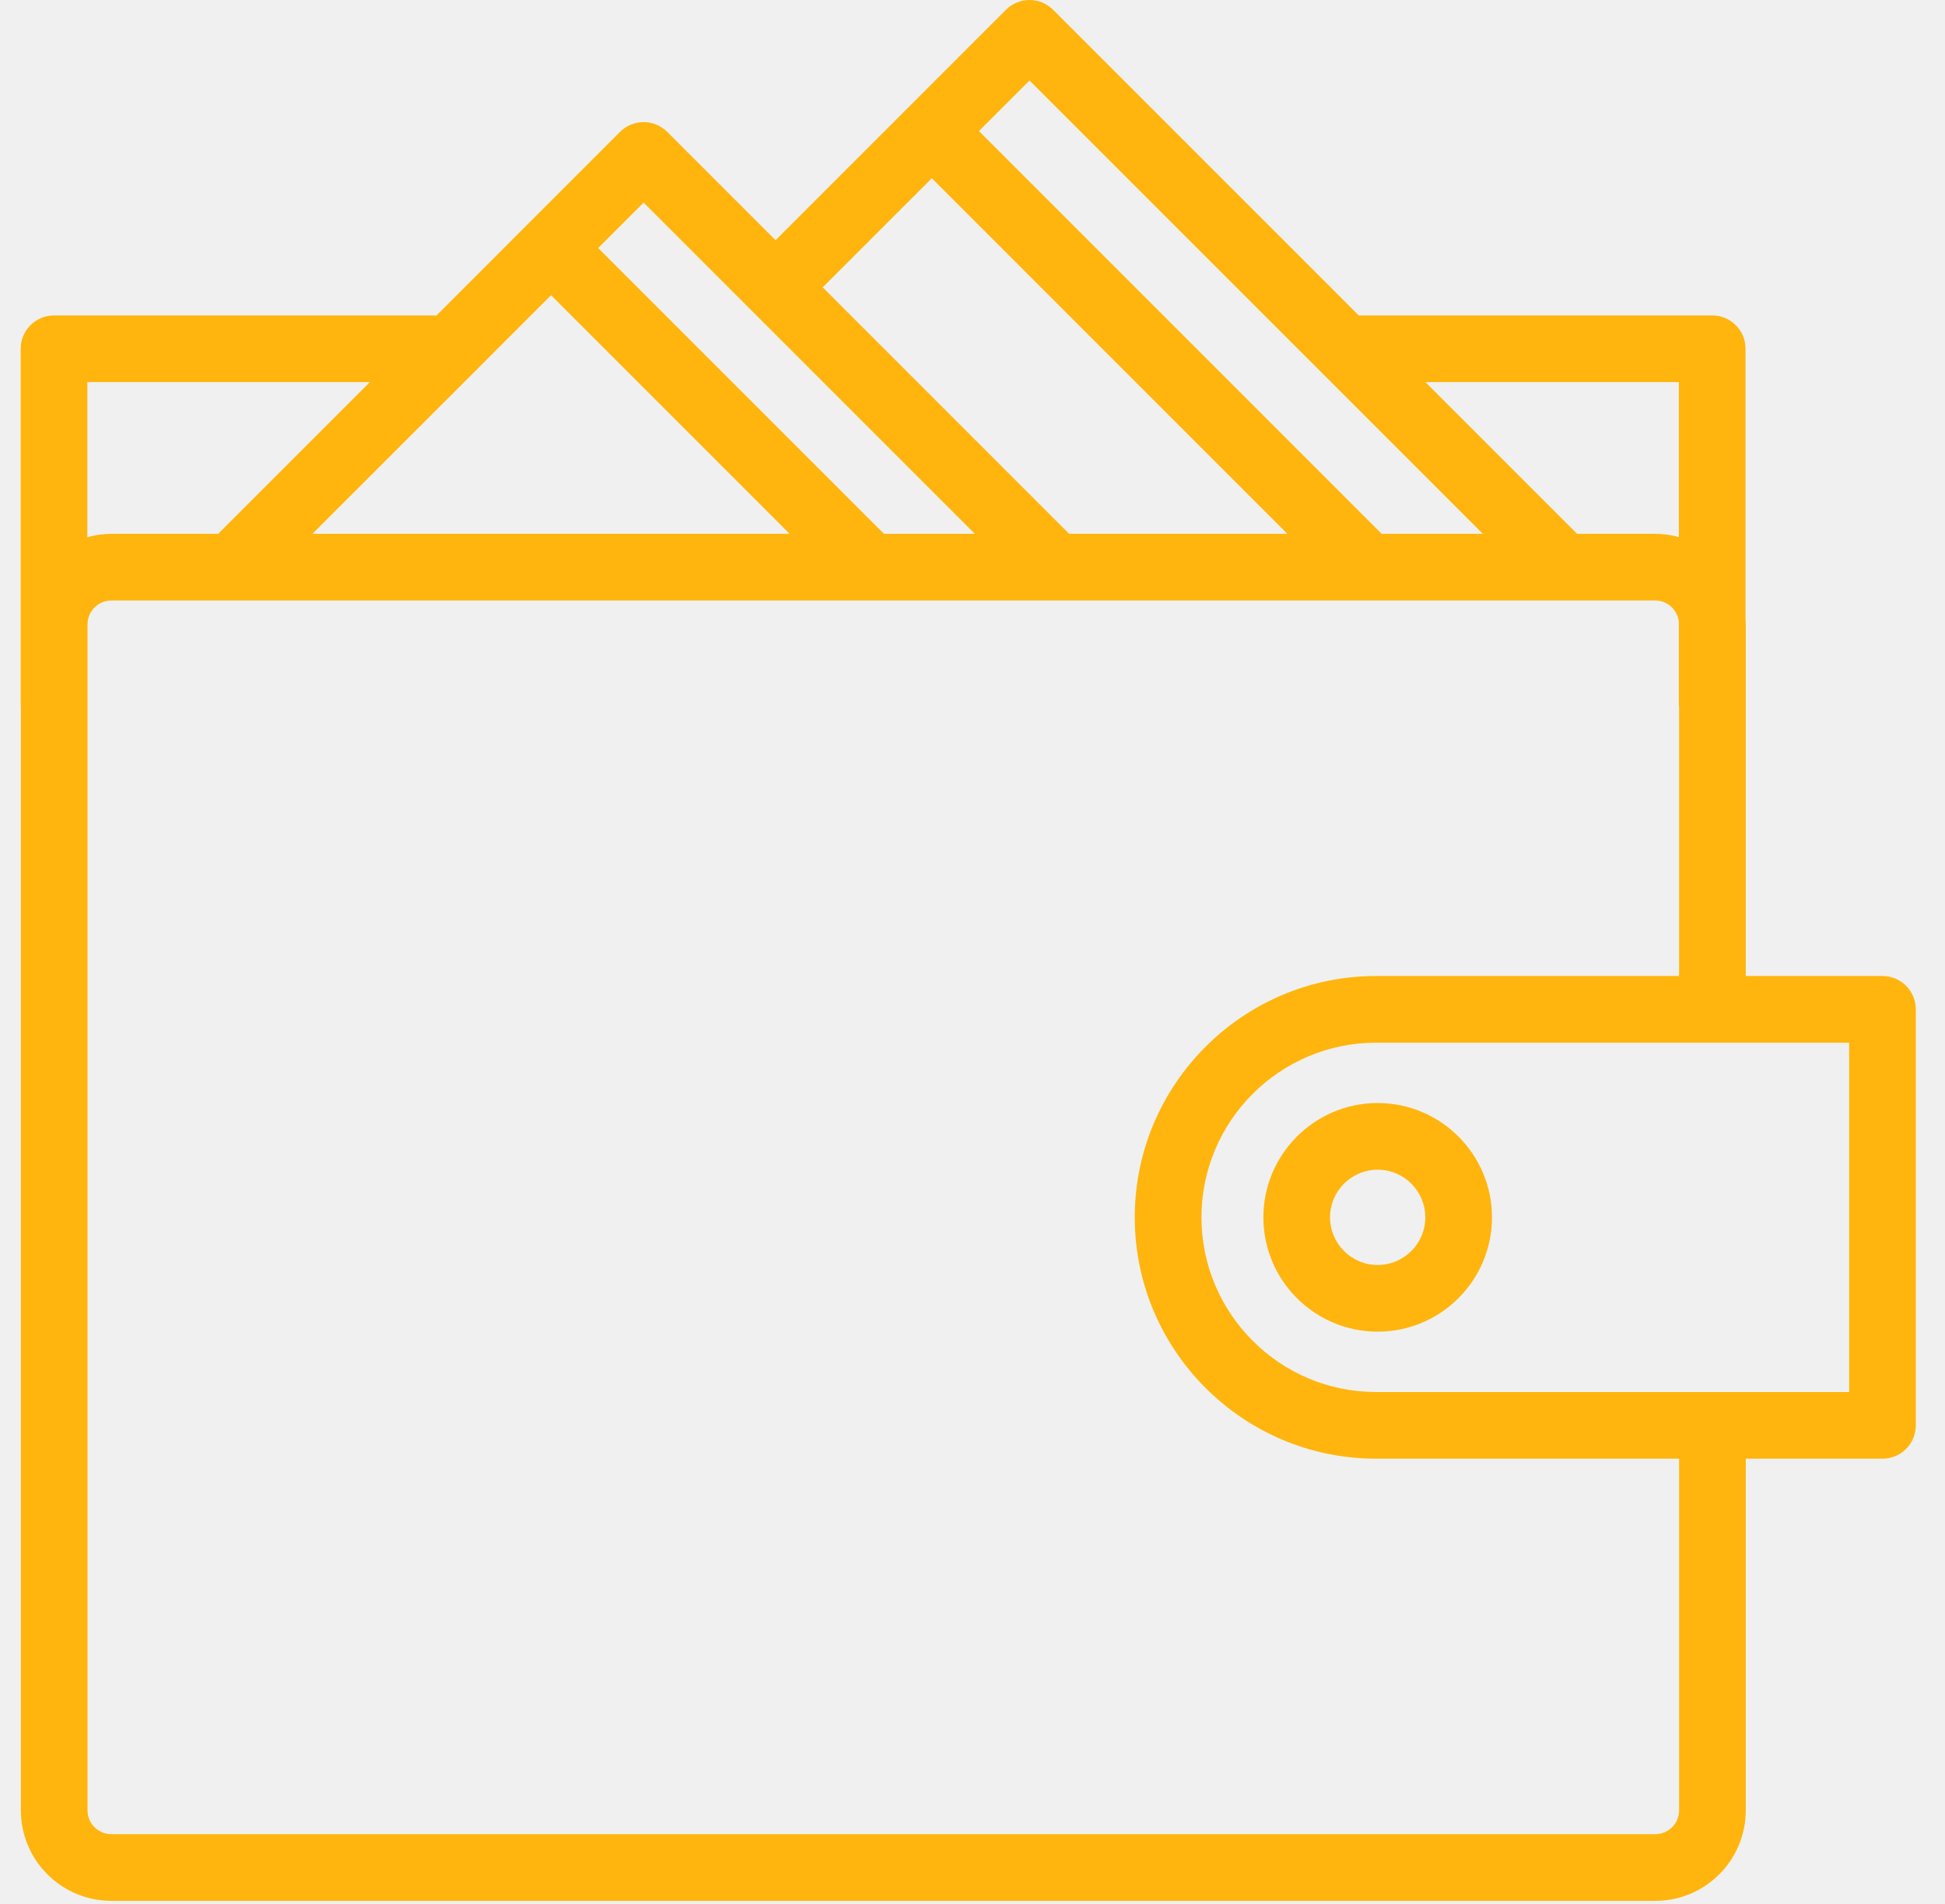
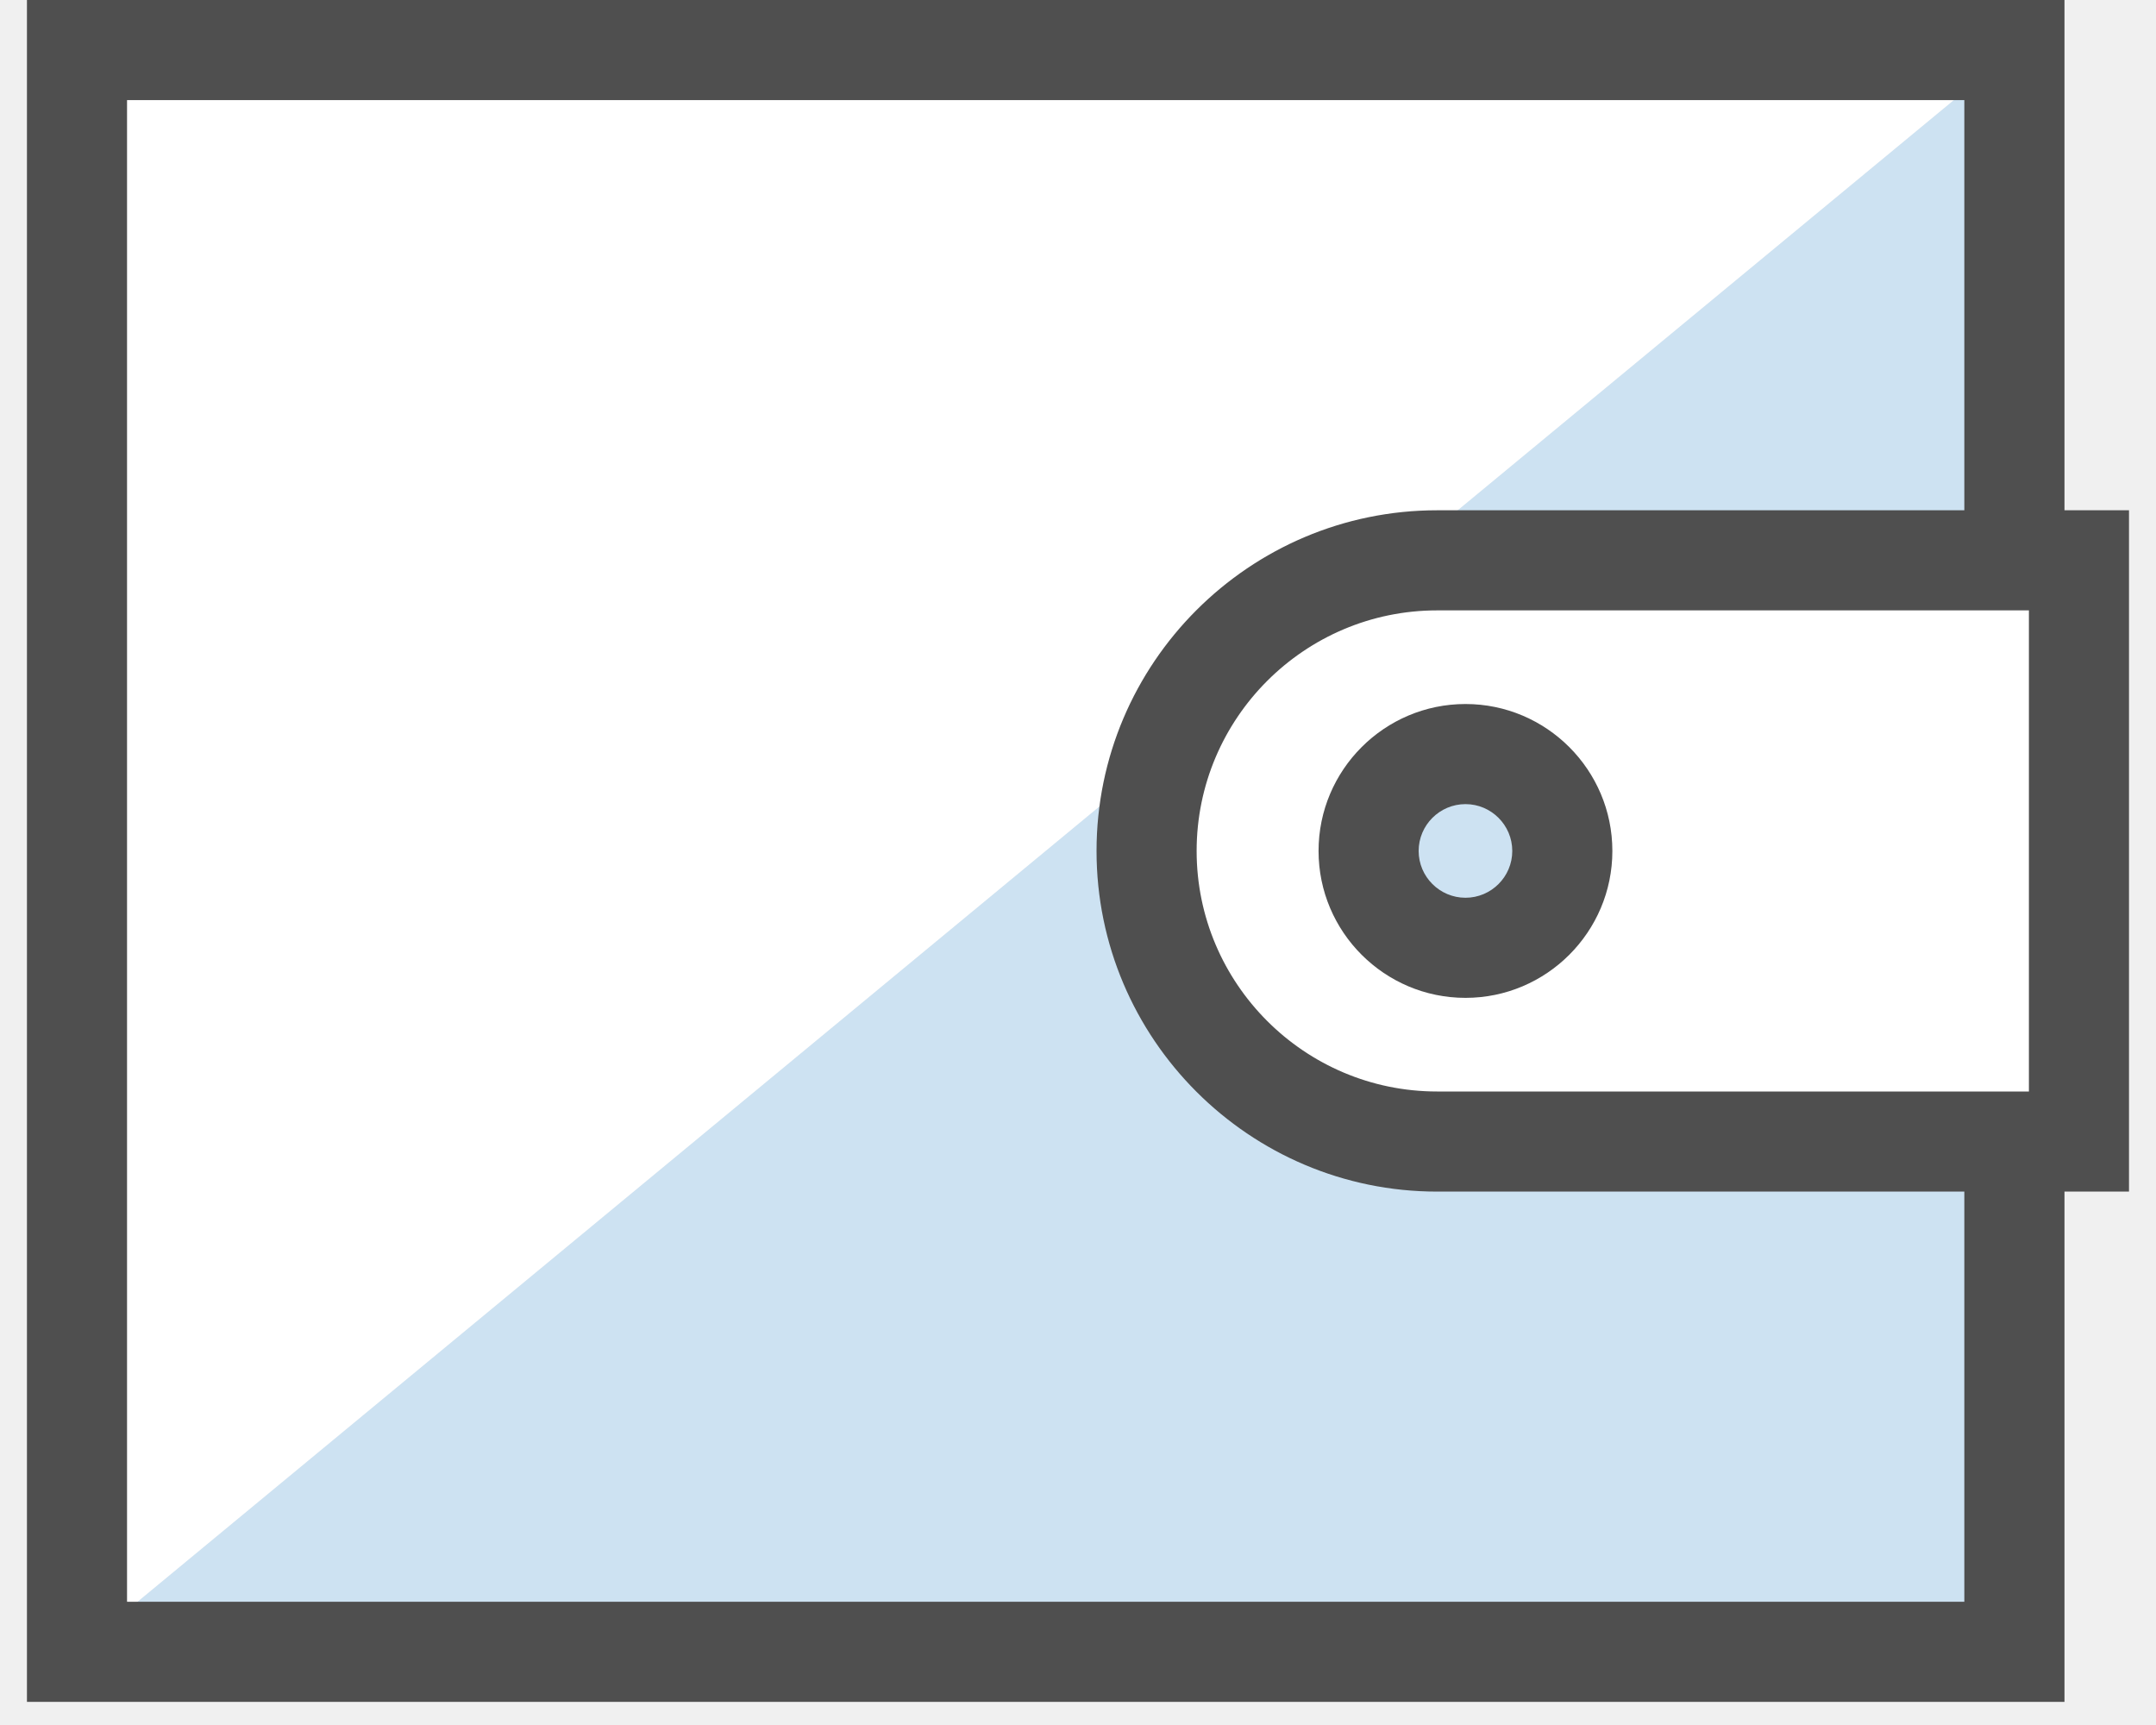
- <svg xmlns="http://www.w3.org/2000/svg" width="47" height="46" viewBox="0 0 47 46" fill="none">
-   <path d="M45.49 23.582H42.186V15.085C42.186 15.046 42.182 15.008 42.18 14.97V8.426C42.18 7.981 41.819 7.621 41.374 7.621H32.833L25.448 0.236C25.297 0.085 25.092 0 24.878 0C24.665 0 24.46 0.085 24.309 0.236L18.741 5.804L16.123 3.186C15.808 2.872 15.298 2.872 14.983 3.186L10.544 7.626C10.515 7.622 10.485 7.621 10.455 7.621H1.306C0.861 7.621 0.5 7.981 0.5 8.426V17C0.5 17.026 0.501 17.052 0.504 17.078V43.741C0.504 44.947 1.485 45.928 2.691 45.928H39.999C41.205 45.928 42.186 44.947 42.186 43.741V35.244H45.49C45.935 35.244 46.295 34.883 46.295 34.438V24.388C46.295 23.943 45.935 23.582 45.49 23.582ZM40.569 9.232V12.976C40.387 12.927 40.196 12.898 39.999 12.898H38.11L34.444 9.232H40.569ZM24.878 1.945L35.832 12.898H33.387L23.656 3.167L24.878 1.945ZM22.517 4.307L31.108 12.898H25.835L19.88 6.943L22.517 4.307ZM15.553 4.895L17.601 6.943L18.741 8.083L23.556 12.898H21.36L14.455 5.993L15.553 4.895ZM19.081 12.898H7.55L13.316 7.133L19.081 12.898ZM5.272 12.898H2.691C2.49 12.898 2.296 12.928 2.111 12.979V9.232H8.938L5.272 12.898ZM40.575 43.741C40.575 44.058 40.316 44.316 39.999 44.316H2.691C2.373 44.316 2.115 44.058 2.115 43.741V15.085C2.115 14.768 2.373 14.509 2.691 14.509H39.999C40.297 14.509 40.539 14.737 40.569 15.027V17C40.569 17.032 40.571 17.063 40.575 17.093V23.582H33.252C30.037 23.582 27.421 26.198 27.421 29.413C27.421 32.628 30.037 35.244 33.252 35.244H40.575V43.741H40.575ZM44.684 33.633H42.186H40.575H33.252C30.926 33.633 29.033 31.74 29.033 29.413C29.033 27.086 30.926 25.193 33.252 25.193H40.575H42.186H44.684V33.633Z" fill="#FFB50D" />
-   <path d="M33.291 26.651C31.768 26.651 30.529 27.89 30.529 29.413C30.529 30.936 31.768 32.175 33.291 32.175C34.814 32.175 36.053 30.936 36.053 29.413C36.053 27.89 34.814 26.651 33.291 26.651ZM33.291 30.564C32.656 30.564 32.14 30.047 32.14 29.413C32.14 28.778 32.656 28.262 33.291 28.262C33.925 28.262 34.442 28.778 34.442 29.413C34.442 30.047 33.925 30.564 33.291 30.564Z" fill="#FFB50D" />
+ <svg xmlns="http://www.w3.org/2000/svg" width="40" height="32" viewBox="0 0 40 32" fill="none">
+   <path d="M1.429 30.643V0.929H37.373" fill="white" />
+   <path d="M37.373 0.929V30.643H1.429" fill="#CDE2F2" />
+   <path d="M38.302 31.571H0.5V0H38.302V10.161H36.444V1.857H2.357V29.714H36.444V21.409H38.302V31.571Z" fill="#4F4F4F" />
+   <path d="M26.663 10.395C23.685 10.395 21.273 12.807 21.273 15.786C21.273 18.762 23.685 21.177 26.663 21.177H38.571V10.395H26.663Z" fill="white" />
+   <path d="M39.499 22.105H26.663C23.179 22.105 20.344 19.27 20.344 15.786C20.344 12.301 23.179 9.466 26.663 9.466H39.499V22.105ZM26.663 11.323C24.203 11.323 22.201 13.325 22.201 15.786C22.201 18.246 24.203 20.248 26.663 20.248H37.642V11.323H26.663Z" fill="#4F4F4F" />
+   <path d="M27.189 13.989C28.181 13.989 28.986 14.793 28.986 15.786C28.986 16.778 28.181 17.583 27.189 17.583C26.197 17.583 25.392 16.778 25.392 15.786C25.392 14.793 26.197 13.989 27.189 13.989Z" fill="#CDE2F2" />
+   <path d="M27.189 18.511C25.686 18.511 24.463 17.288 24.463 15.786C24.463 14.283 25.686 13.06 27.189 13.06C28.691 13.06 29.914 14.283 29.914 15.786C29.914 17.288 28.691 18.511 27.189 18.511ZM27.189 14.917C26.71 14.917 26.32 15.307 26.32 15.786C26.32 16.264 26.71 16.654 27.189 16.654C27.667 16.654 28.057 16.264 28.057 15.786C28.057 15.307 27.667 14.917 27.189 14.917Z" fill="#4F4F4F" />
</svg>
